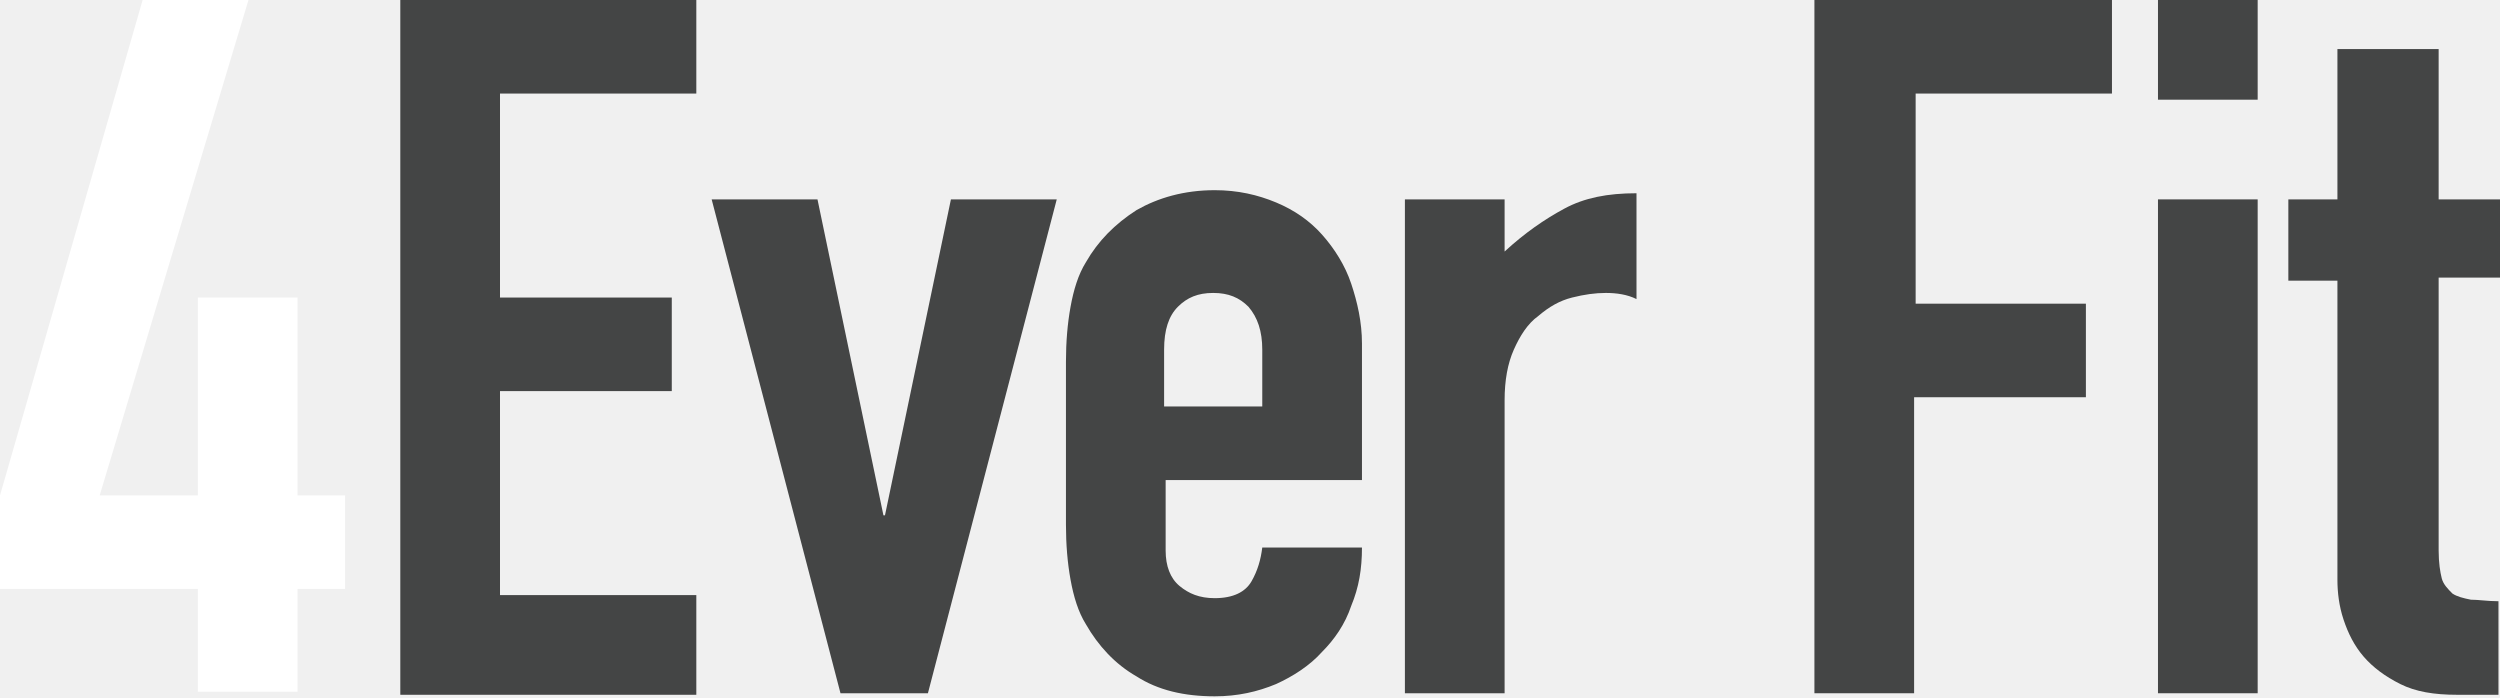
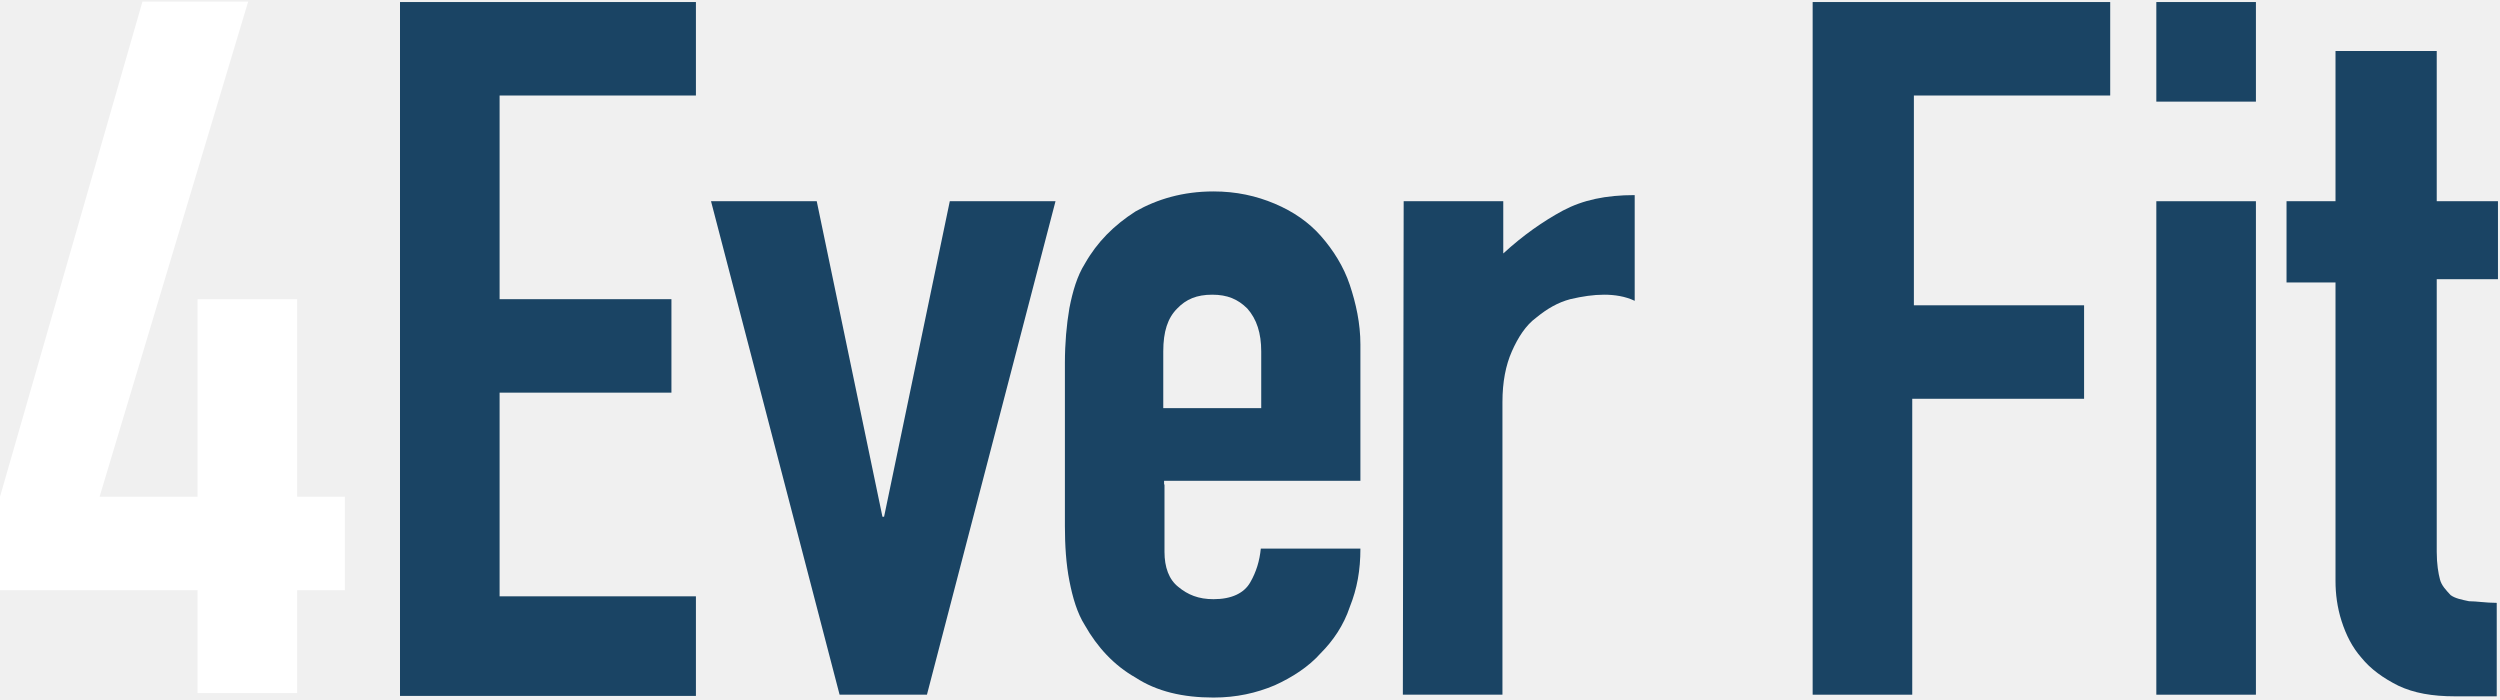
- <svg xmlns="http://www.w3.org/2000/svg" version="1.1" id="Layer_1" x="0px" y="0px" viewBox="224 372 163 45.5" enable-background="new 224 372 163 45.5" xml:space="preserve">
+ <svg xmlns="http://www.w3.org/2000/svg" version="1.1" id="Layer_1" x="0px" y="0px" viewBox="2.5 310.3 612.5 171.5" enable-background="new 2.5 310.3 612.5 171.5" xml:space="preserve">
  <g>
-     <path fill="#FFFFFF" d="M236.9,410.4H224v-6.1l9.3-32.3h6.9l-9.7,32.3h6.4v-12.9h6.5v12.9h3.1v6.1h-3.1v6.7h-6.5V410.4z" />
-     <path fill="#444545" d="M250.1,372h19.3v6.1h-12.8v13.3h11.2v6.1h-11.2v13.3h12.8v6.5h-19.3V372z" />
-     <path fill="#444545" d="M284.5,417.2h-5.7l-8.4-32.2h6.9l4.3,20.6h0.1L286,385h6.9L284.5,417.2z" />
-     <path fill="#444545" d="M300,403.5v4.4c0,1,0.3,1.8,0.9,2.3c0.6,0.5,1.3,0.8,2.3,0.8c1.2,0,2-0.4,2.4-1.1c0.4-0.7,0.6-1.4,0.7-2.2   h6.5c0,1.4-0.2,2.6-0.7,3.8c-0.4,1.2-1.1,2.2-1.9,3c-0.8,0.9-1.9,1.6-3,2.1c-1.2,0.5-2.5,0.8-4,0.8c-2,0-3.7-0.4-5.1-1.3   c-1.4-0.8-2.5-2-3.3-3.4c-0.5-0.8-0.8-1.8-1-2.9c-0.2-1.1-0.3-2.3-0.3-3.6v-10.6c0-1.3,0.1-2.5,0.3-3.6c0.2-1.1,0.5-2.1,1-2.9   c0.8-1.4,1.9-2.5,3.3-3.4c1.4-0.8,3.1-1.3,5.1-1.3c1.5,0,2.8,0.3,4,0.8c1.2,0.5,2.2,1.2,3,2.1c0.8,0.9,1.5,2,1.9,3.2   c0.4,1.2,0.7,2.5,0.7,3.9v8.9H300z M300,398.5h6.3v-3.7c0-1.2-0.3-2.1-0.9-2.8c-0.6-0.6-1.3-0.9-2.3-0.9c-1,0-1.7,0.3-2.3,0.9   c-0.6,0.6-0.9,1.5-0.9,2.8V398.5z" />
-     <path fill="#444545" d="M315.6,385h6.5v3.4c1.3-1.2,2.6-2.1,3.9-2.8c1.3-0.7,2.8-1,4.7-1v6.9c-0.6-0.3-1.3-0.4-2-0.4   c-0.7,0-1.4,0.1-2.2,0.3c-0.8,0.2-1.5,0.6-2.2,1.2c-0.7,0.5-1.2,1.3-1.6,2.2c-0.4,0.9-0.6,2-0.6,3.3v19.1h-6.5V385z" />
-     <path fill="#444545" d="M342.4,372h19.3v6.1h-12.8v13.7H360v6.1h-11.2v19.3h-6.5V372z" />
-     <path fill="#444545" d="M364.7,372h6.5v6.5h-6.5V372z M364.7,385h6.5v32.2h-6.5V385z" />
-     <path fill="#444545" d="M376.5,375.2h6.5v9.8h4v5.1h-4v17.8c0,0.8,0.1,1.4,0.2,1.8c0.1,0.4,0.4,0.7,0.7,1c0.3,0.2,0.7,0.3,1.2,0.4   c0.5,0,1.1,0.1,1.8,0.1v6.1h-2.7c-1.5,0-2.7-0.2-3.7-0.7c-1-0.5-1.8-1.1-2.4-1.8c-0.6-0.7-1-1.5-1.3-2.4c-0.3-0.9-0.4-1.8-0.4-2.6   v-19.5h-3.2V385h3.2V375.2z" />
+     <path fill="#FFFFFF" d="M50.9,454.9H2.5V432l34.9-121.3h25.9L26.9,432h24v-48.4h24.4V432H87v22.9H75.3v25.2H50.9V454.9z" />
+     <path fill="#1A4464" d="M100.5,310.8h72.5v22.9h-48.1v49.9h42.1v22.9h-42.1v49.9h48.1v24.4h-72.5L100.5,310.8L100.5,310.8z" />
+     <path fill="#1A4464" d="M229.6,480.5h-21.4l-31.5-120.9h25.9l16.1,77.3h0.4l16.1-77.3h25.9L229.6,480.5z" />
+     <path fill="#1A4464" d="M287.8,429v16.5c0,3.8,1.1,6.8,3.4,8.6c2.3,1.9,4.9,3,8.6,3c4.5,0,7.5-1.5,9-4.1c1.5-2.6,2.3-5.3,2.6-8.3   h24.4c0,5.3-0.8,9.8-2.6,14.3c-1.5,4.5-4.1,8.3-7.1,11.3c-3,3.4-7.1,6-11.3,7.9c-4.5,1.9-9.4,3-15,3c-7.5,0-13.9-1.5-19.1-4.9   c-5.3-3-9.4-7.5-12.4-12.8c-1.9-3-3-6.8-3.8-10.9c-0.8-4.1-1.1-8.6-1.1-13.5v-39.8c0-4.9,0.4-9.4,1.1-13.5   c0.8-4.1,1.9-7.9,3.8-10.9c3-5.3,7.1-9.4,12.4-12.8c5.3-3,11.6-4.9,19.1-4.9c5.6,0,10.5,1.1,15,3c4.5,1.9,8.3,4.5,11.3,7.9   s5.6,7.5,7.1,12c1.5,4.5,2.6,9.4,2.6,14.6v33.4h-48.1V429z M287.8,410.3h23.7v-13.9c0-4.5-1.1-7.9-3.4-10.5   c-2.3-2.3-4.9-3.4-8.6-3.4c-3.8,0-6.4,1.1-8.6,3.4c-2.3,2.3-3.4,5.6-3.4,10.5v13.9H287.8z" />
+     <path fill="#1A4464" d="M346.4,359.6h24.4v12.8c4.9-4.5,9.8-7.9,14.6-10.5c4.9-2.6,10.5-3.8,17.6-3.8V384c-2.3-1.1-4.9-1.5-7.5-1.5   s-5.3,0.4-8.3,1.1c-3,0.8-5.6,2.3-8.3,4.5c-2.6,1.9-4.5,4.9-6,8.3c-1.5,3.4-2.3,7.5-2.3,12.4v71.7h-24.4L346.4,359.6L346.4,359.6z" />
+     <path fill="#1A4464" d="M447,310.8h72.5v22.9h-48.1v51.4h41.7V408h-42.1v72.5h-24.4V310.8H447z" />
+     <path fill="#1A4464" d="M530.8,310.8h24.4v24.4h-24.4V310.8z M530.8,359.6h24.4v120.9h-24.4V359.6z" />
+     <path fill="#1A4464" d="M575.1,322.8h24.4v36.8h15v19.1h-15v66.8c0,3,0.4,5.3,0.8,6.8c0.4,1.5,1.5,2.6,2.6,3.8   c1.1,0.8,2.6,1.1,4.5,1.5c1.9,0,4.1,0.4,6.8,0.4v22.9H604c-5.6,0-10.1-0.8-13.9-2.6c-3.8-1.9-6.8-4.1-9-6.8c-2.3-2.6-3.8-5.6-4.9-9   c-1.1-3.4-1.5-6.8-1.5-9.8v-73.2h-12v-19.9h12v-36.8H575.1z" />
  </g>
</svg>
